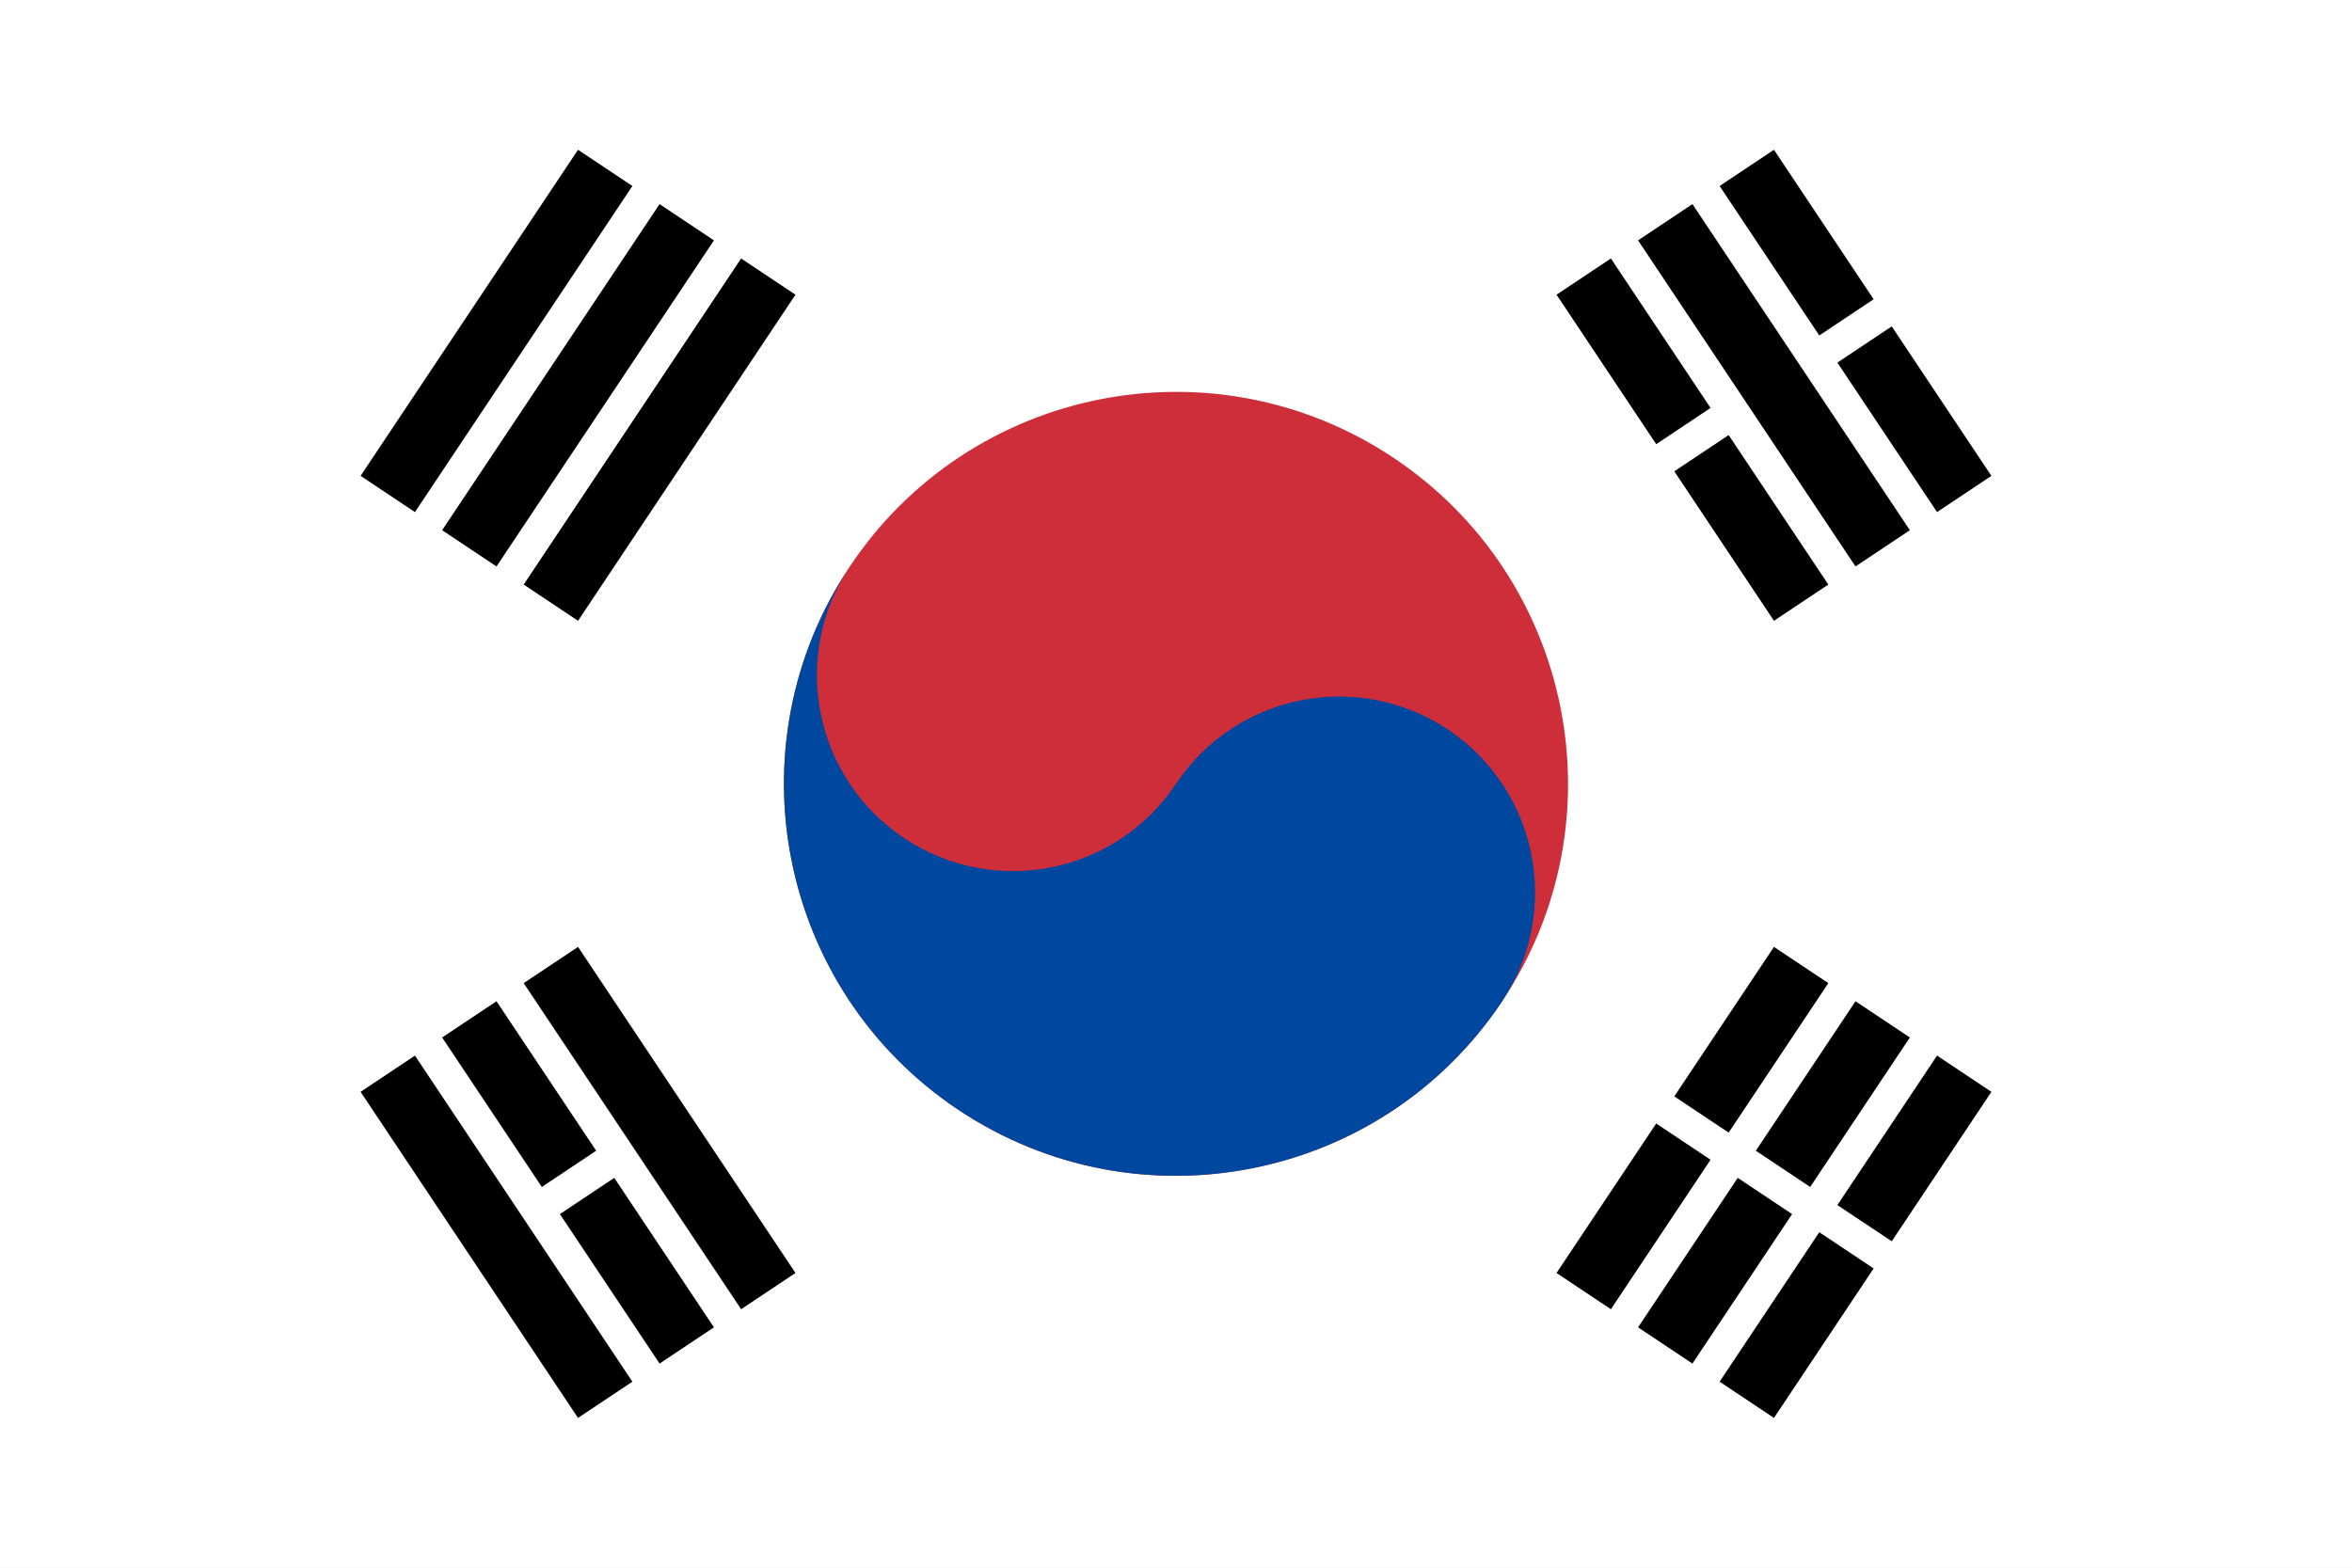
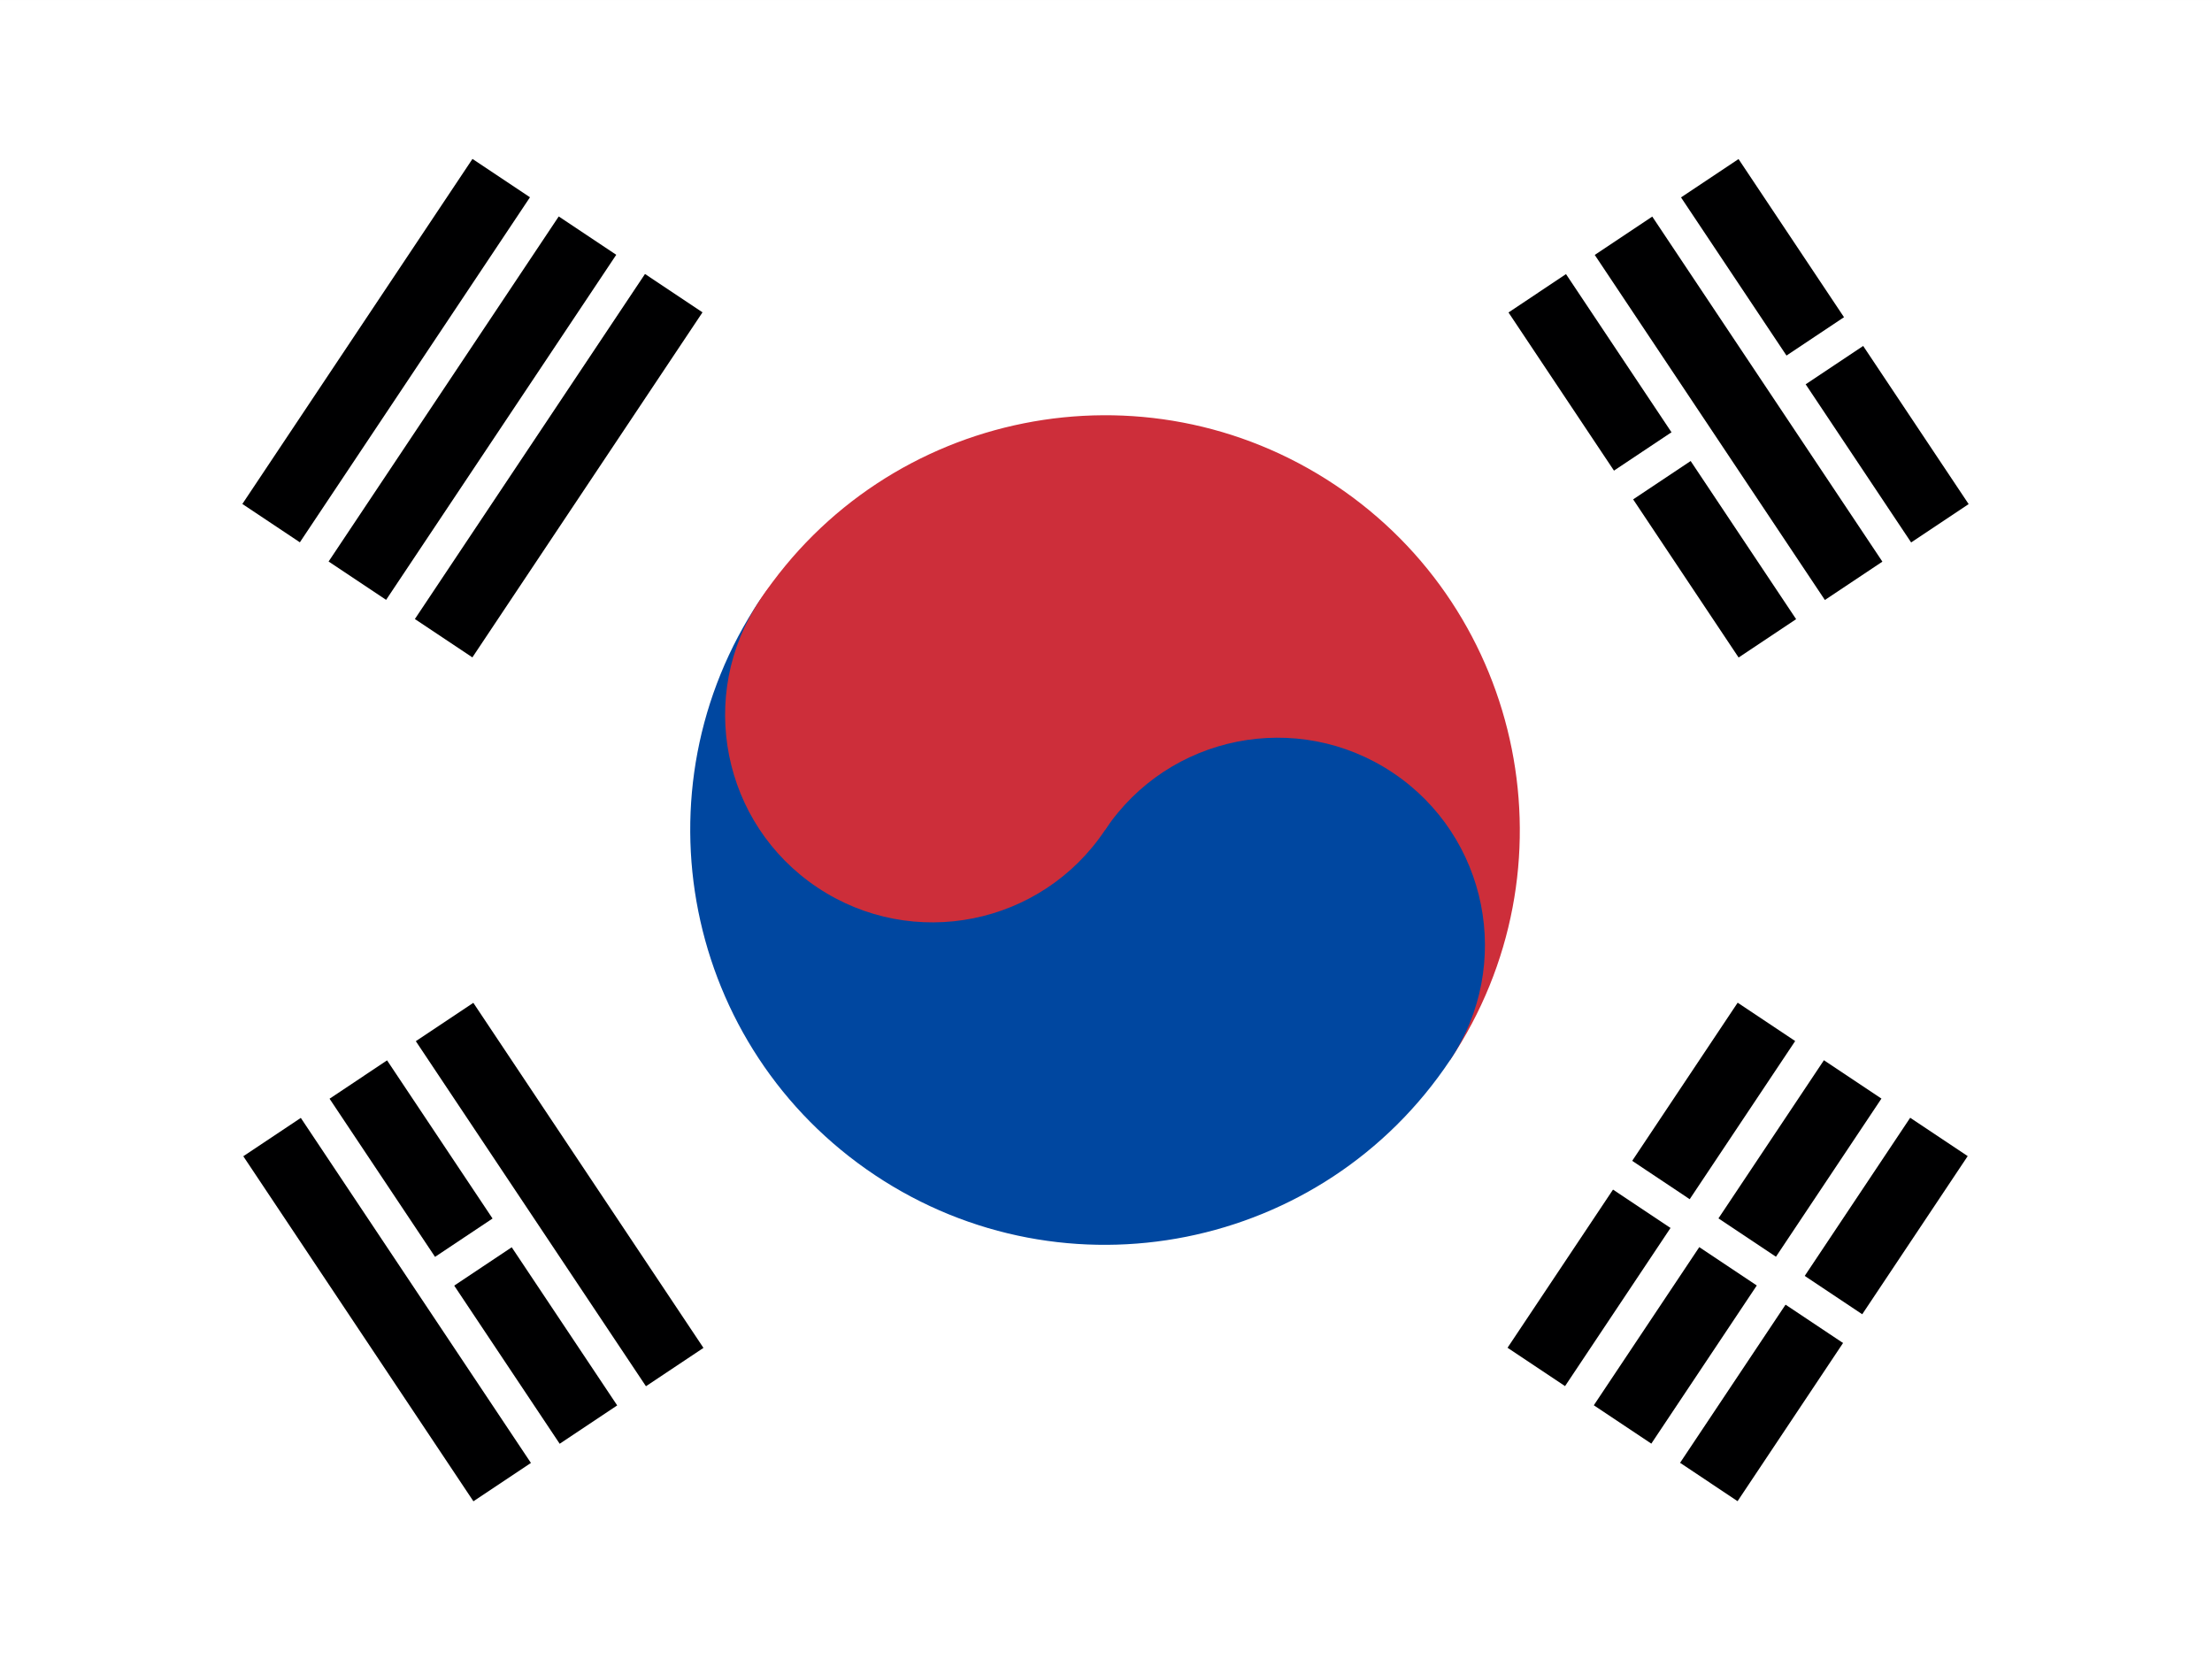
- <svg xmlns="http://www.w3.org/2000/svg" xmlns:xlink="http://www.w3.org/1999/xlink" viewBox="-36 -24 72 48">
-   <path fill="#fff" d="M-36-24h72v48h-72z" />
-   <g transform="rotate(-56.31)">
-     <g id="b">
-       <path id="a" d="M-6-25H6m-12 3H6m-12 3H6" stroke="#000" stroke-width="2" />
-       <use xlink:href="#a" y="44" />
+ <svg xmlns="http://www.w3.org/2000/svg" xmlns:xlink="http://www.w3.org/1999/xlink" id="flag-icons-kr" viewBox="0 0 640 480">
+   <defs>
+     <clipPath id="kr-a">
+       <path fill-opacity=".7" d="M-95.8-.4h682.7v512H-95.8z" />
+     </clipPath>
+   </defs>
+   <g fill-rule="evenodd" clip-path="url(#kr-a)" transform="translate(89.8 .4)scale(.9375)">
+     <path fill="#fff" d="M-95.8-.4H587v512H-95.8Z" />
+     <g transform="rotate(-56.3 361.6 -101.3)scale(10.66667)">
+       <g id="kr-c">
+         <path id="kr-b" fill="#000001" d="M-6-26H6v2H-6Zm0 3H6v2H-6Zm0 3H6v2H-6Z" />
+         <use xlink:href="#kr-b" width="100%" height="100%" y="44" />
+       </g>
+       <path stroke="#fff" d="M0 17v10" />
+       <path fill="#cd2e3a" d="M0-12a12 12 0 0 1 0 24Z" />
+       <path fill="#0047a0" d="M0-12a12 12 0 0 0 0 24A6 6 0 0 0 0 0Z" />
+       <circle cy="-6" r="6" fill="#cd2e3a" />
    </g>
-     <path stroke="#fff" d="M0 17v10" />
-     <circle fill="#cd2e3a" r="12" />
-     <path fill="#0047a0" d="M0-12A6 6 0 000 0a6 6 0 010 12 12 12 0 010-24z" />
-   </g>
-   <g transform="rotate(-123.69)">
-     <use xlink:href="#b" />
-     <path stroke="#fff" d="M0-23.5v3M0 17v3.5m0 3v3" />
+     <g transform="rotate(-123.7 191.2 62.2)scale(10.66667)">
+       <use xlink:href="#kr-c" width="100%" height="100%" />
+       <path stroke="#fff" d="M0-23.5v3M0 17v3.5m0 3v3" />
+     </g>
  </g>
</svg>
